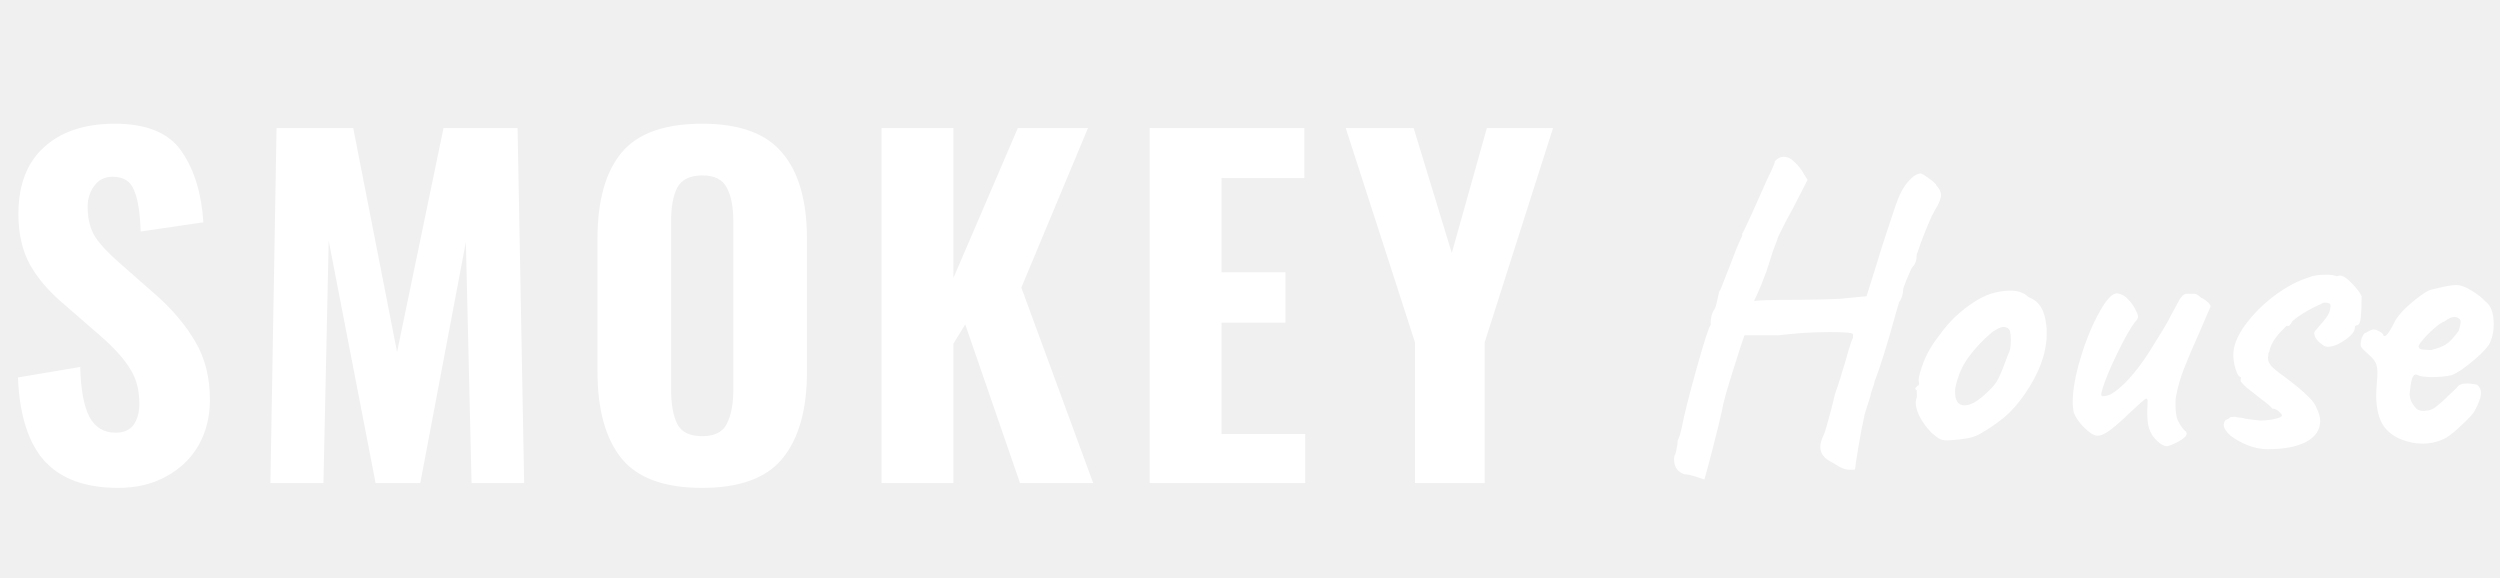
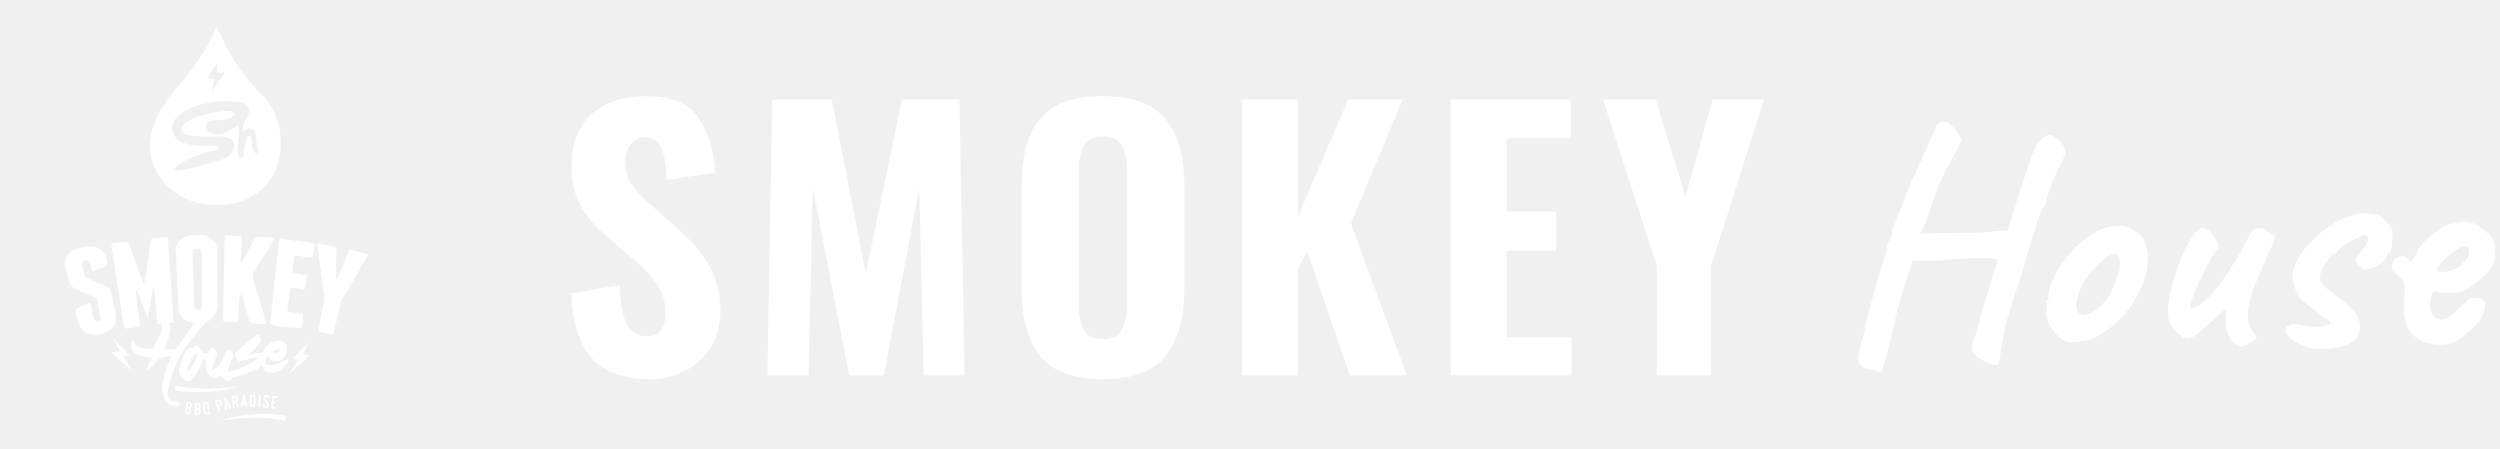
- <svg xmlns="http://www.w3.org/2000/svg" width="251" height="58" viewBox="0 0 251 58" fill="none">
-   <path d="M11.88 48.984C8.595 48.984 6.131 48.089 4.488 46.3C2.845 44.481 1.951 41.68 1.804 37.896L8.052 36.84C8.111 39.099 8.419 40.771 8.976 41.856C9.563 42.912 10.428 43.44 11.572 43.44C12.423 43.44 13.039 43.176 13.42 42.648C13.801 42.091 13.992 41.387 13.992 40.536C13.992 39.128 13.669 37.94 13.024 36.972C12.408 35.975 11.425 34.889 10.076 33.716L6.38 30.504C4.913 29.272 3.784 27.952 2.992 26.544C2.229 25.136 1.848 23.449 1.848 21.484C1.848 18.58 2.699 16.351 4.4 14.796C6.131 13.212 8.507 12.42 11.528 12.42C14.755 12.42 16.999 13.359 18.26 15.236C19.521 17.084 20.24 19.445 20.416 22.32L14.124 23.244C14.065 21.367 13.845 19.988 13.464 19.108C13.112 18.199 12.393 17.744 11.308 17.744C10.516 17.744 9.9 18.052 9.46 18.668C9.02 19.255 8.8 19.959 8.8 20.78C8.8 21.953 9.049 22.951 9.548 23.772C10.076 24.564 10.897 25.444 12.012 26.412L15.62 29.58C17.321 31.076 18.656 32.66 19.624 34.332C20.592 35.975 21.076 37.911 21.076 40.14C21.076 41.841 20.695 43.367 19.932 44.716C19.169 46.036 18.084 47.077 16.676 47.84C15.297 48.603 13.699 48.984 11.88 48.984ZM27.765 12.86H35.465L39.865 35.344L44.529 12.86H51.965L52.625 48.5H47.345L46.773 24.3L42.197 48.5H37.709L33.001 24.168L32.473 48.5H27.149L27.765 12.86ZM70.503 48.984C66.719 48.984 64.02 48.001 62.407 46.036C60.793 44.041 59.987 41.123 59.987 37.28V23.992C59.987 20.149 60.793 17.26 62.407 15.324C64.02 13.388 66.719 12.42 70.503 12.42C74.257 12.42 76.941 13.403 78.555 15.368C80.197 17.304 81.019 20.179 81.019 23.992V37.324C81.019 41.137 80.197 44.041 78.555 46.036C76.941 48.001 74.257 48.984 70.503 48.984ZM70.503 43.792C71.735 43.792 72.556 43.381 72.967 42.56C73.407 41.709 73.627 40.551 73.627 39.084V22.232C73.627 20.765 73.407 19.636 72.967 18.844C72.556 18.023 71.735 17.612 70.503 17.612C69.271 17.612 68.435 18.023 67.995 18.844C67.584 19.636 67.379 20.765 67.379 22.232V39.084C67.379 40.58 67.584 41.739 67.995 42.56C68.405 43.381 69.241 43.792 70.503 43.792ZM88.506 12.86H95.722V27.908L102.19 12.86H109.23L102.542 28.876L109.758 48.5H102.41L96.91 32.572L95.722 34.508V48.5H88.506V12.86ZM115.424 12.86H130.956V17.876H122.64V27.336H129.064V32.396H122.64V43.572H131.044V48.5H115.424V12.86ZM142.064 34.376L135.112 12.86H141.932L145.76 25.4L149.28 12.86H155.924L149.06 34.376V48.5H142.064V34.376Z" fill="white" />
-   <path d="M171.12 48.14C170.96 48.087 170.64 47.98 170.16 47.82C169.68 47.687 169.347 47.62 169.16 47.62C168.84 47.54 168.573 47.367 168.36 47.1C168.173 46.833 168.08 46.527 168.08 46.18C168.08 45.993 168.093 45.847 168.12 45.74C168.2 45.66 168.267 45.447 168.32 45.1C168.4 44.78 168.44 44.487 168.44 44.22C168.52 44.06 168.587 43.9 168.64 43.74C168.693 43.553 168.76 43.3 168.84 42.98C169.053 41.807 169.547 39.833 170.32 37.06C171.093 34.287 171.573 32.807 171.76 32.62V32.18C171.76 32.1 171.787 31.94 171.84 31.7C171.893 31.46 172.013 31.207 172.2 30.94C172.307 30.62 172.387 30.313 172.44 30.02C172.52 29.7 172.573 29.46 172.6 29.3C172.707 29.167 172.88 28.767 173.12 28.1C173.387 27.433 173.56 26.993 173.64 26.78C173.827 26.273 174.053 25.687 174.32 25.02C174.613 24.327 174.813 23.873 174.92 23.66V23.46C174.973 23.407 175.107 23.14 175.32 22.66C175.56 22.153 175.76 21.727 175.92 21.38C176.107 20.953 176.6 19.847 177.4 18.06C177.453 17.953 177.6 17.647 177.84 17.14C178.08 16.633 178.2 16.313 178.2 16.18C178.467 15.887 178.76 15.74 179.08 15.74C179.48 15.74 179.853 15.927 180.2 16.3C180.573 16.647 180.867 17.02 181.08 17.42L181.48 18.06L180 20.94C179.6 21.66 179.24 22.34 178.92 22.98C178.6 23.593 178.44 23.953 178.44 24.06C178.36 24.247 178.213 24.633 178 25.22C177.813 25.807 177.6 26.473 177.36 27.22C176.987 28.233 176.68 28.993 176.44 29.5C176.227 29.927 176.12 30.18 176.12 30.26C176.12 30.153 177.6 30.1 180.56 30.1C181.013 30.1 181.84 30.087 183.04 30.06C184.24 30.033 185 29.993 185.32 29.94L187.4 29.74L188.52 26.18C188.787 25.247 189.373 23.433 190.28 20.74C190.653 19.62 191.08 18.793 191.56 18.26C192.04 17.7 192.467 17.42 192.84 17.42C192.947 17.42 193.213 17.58 193.64 17.9C194.093 18.193 194.36 18.447 194.44 18.66C194.733 18.953 194.88 19.26 194.88 19.58C194.88 19.953 194.667 20.473 194.24 21.14C193.92 21.7 193.467 22.753 192.88 24.3C192.64 25.02 192.493 25.433 192.44 25.54C192.44 26.1 192.307 26.513 192.04 26.78C191.933 26.887 191.747 27.273 191.48 27.94C191.213 28.58 191.08 28.953 191.08 29.06C191.08 29.273 191.04 29.513 190.96 29.78C190.88 30.02 190.787 30.193 190.68 30.3L190.4 31.26C189.467 34.647 188.733 36.993 188.2 38.3C188.2 38.433 188.133 38.673 188 39.02C187.867 39.367 187.8 39.607 187.8 39.74C187.747 39.927 187.627 40.3 187.44 40.86C187.253 41.42 187.16 41.753 187.16 41.86C186.973 42.687 186.787 43.66 186.6 44.78C186.413 45.9 186.293 46.687 186.24 47.14C185.787 47.193 185.413 47.167 185.12 47.06C184.827 46.953 184.547 46.807 184.28 46.62C184.013 46.46 183.827 46.353 183.72 46.3C183.08 45.953 182.76 45.473 182.76 44.86C182.76 44.513 182.88 44.1 183.12 43.62C183.2 43.487 183.453 42.62 183.88 41.02L184.24 39.54C184.453 38.953 184.64 38.393 184.8 37.86C184.96 37.3 185.107 36.82 185.24 36.42C185.667 34.873 185.933 34.047 186.04 33.94V33.54C185.96 33.407 185.173 33.34 183.68 33.34C182.053 33.34 180.36 33.447 178.6 33.66H176.2H175.16C175.027 33.953 174.64 35.127 174 37.18C173.36 39.207 173 40.5 172.92 41.06C172.733 41.94 172.44 43.153 172.04 44.7C171.64 46.273 171.333 47.42 171.12 48.14ZM195.489 44.22C195.169 44.22 194.915 44.167 194.729 44.06C194.542 43.953 194.275 43.753 193.929 43.46C193.395 42.9 192.982 42.327 192.689 41.74C192.395 41.127 192.289 40.593 192.369 40.14C192.449 39.953 192.475 39.767 192.449 39.58C192.449 39.393 192.449 39.273 192.449 39.22C192.342 39.113 192.289 39.047 192.289 39.02C192.289 38.967 192.315 38.927 192.369 38.9C192.422 38.847 192.462 38.793 192.489 38.74C192.649 38.74 192.702 38.593 192.649 38.3C192.595 38.087 192.689 37.62 192.929 36.9C193.169 36.18 193.475 35.513 193.849 34.9C194.142 34.42 194.569 33.82 195.129 33.1C195.715 32.38 196.235 31.833 196.689 31.46C198.022 30.313 199.222 29.62 200.289 29.38C200.822 29.247 201.342 29.18 201.849 29.18C202.622 29.18 203.222 29.393 203.649 29.82C204.235 30.06 204.662 30.407 204.929 30.86C205.195 31.313 205.369 31.913 205.449 32.66C205.475 32.82 205.489 33.087 205.489 33.46C205.489 35.433 204.742 37.487 203.249 39.62C202.635 40.5 202.022 41.207 201.409 41.74C200.795 42.273 200.049 42.807 199.169 43.34C198.689 43.66 198.182 43.873 197.649 43.98C197.115 44.087 196.395 44.167 195.489 44.22ZM199.569 39.34C200.075 38.887 200.435 38.433 200.649 37.98C200.889 37.5 201.222 36.673 201.649 35.5C201.809 35.26 201.889 34.78 201.889 34.06C201.889 33.42 201.795 33.06 201.609 32.98C201.475 32.873 201.315 32.82 201.129 32.82C200.889 32.82 200.502 33.007 199.969 33.38C199.035 34.18 198.249 35.02 197.609 35.9C196.995 36.753 196.569 37.74 196.329 38.86C196.302 38.967 196.289 39.127 196.289 39.34C196.289 40.247 196.609 40.7 197.249 40.7C197.862 40.7 198.635 40.247 199.569 39.34ZM217.781 44.74C217.594 44.847 217.341 44.807 217.021 44.62C216.728 44.433 216.434 44.153 216.141 43.78C215.928 43.433 215.781 43.1 215.701 42.78C215.621 42.433 215.581 41.94 215.581 41.3L215.621 40.38C215.621 40.14 215.581 40.02 215.501 40.02C215.421 40.02 215.234 40.153 214.941 40.42C214.674 40.66 214.328 40.98 213.901 41.38C213.101 42.153 212.421 42.753 211.861 43.18C211.328 43.58 210.888 43.767 210.541 43.74C210.248 43.74 209.834 43.487 209.301 42.98C208.768 42.447 208.408 41.94 208.221 41.46C208.141 41.14 208.101 40.78 208.101 40.38C208.101 39.153 208.368 37.66 208.901 35.9C209.434 34.14 210.061 32.62 210.781 31.34C211.501 30.033 212.101 29.407 212.581 29.46C213.008 29.513 213.381 29.727 213.701 30.1C214.048 30.447 214.328 30.873 214.541 31.38C214.621 31.54 214.661 31.673 214.661 31.78C214.661 31.967 214.554 32.153 214.341 32.34C213.941 32.873 213.434 33.753 212.821 34.98C212.208 36.18 211.714 37.287 211.341 38.3C210.968 39.287 210.874 39.78 211.061 39.78C211.434 39.78 211.768 39.687 212.061 39.5C212.381 39.313 212.794 38.98 213.301 38.5C214.261 37.54 215.194 36.313 216.101 34.82C217.221 33.033 217.834 31.993 217.941 31.7L218.381 30.9C218.648 30.367 218.848 30.02 218.981 29.86C219.114 29.673 219.274 29.553 219.461 29.5H220.381C220.541 29.527 220.728 29.647 220.941 29.86C221.181 29.967 221.408 30.113 221.621 30.3C221.834 30.487 221.941 30.647 221.941 30.78L221.301 32.26L220.941 33.1C220.221 34.7 219.674 35.98 219.301 36.94C218.928 37.873 218.648 38.847 218.461 39.86C218.434 39.993 218.421 40.22 218.421 40.54C218.421 41.34 218.501 41.9 218.661 42.22C218.901 42.7 219.141 43.047 219.381 43.26C219.594 43.42 219.594 43.62 219.381 43.86C219.168 44.073 218.861 44.273 218.461 44.46C218.088 44.647 217.861 44.74 217.781 44.74ZM227.666 45.1C227.026 45.1 226.359 44.967 225.666 44.7C224.999 44.433 224.426 44.113 223.946 43.74C223.492 43.34 223.266 42.98 223.266 42.66C223.266 42.34 223.412 42.14 223.706 42.06L223.906 41.9C223.959 41.873 224.066 41.86 224.226 41.86C224.332 41.833 224.466 41.847 224.626 41.9C224.786 41.927 224.919 41.94 225.026 41.94C225.212 41.993 225.492 42.047 225.866 42.1L226.906 42.22C227.439 42.22 227.932 42.167 228.386 42.06C228.866 41.953 229.106 41.833 229.106 41.7C229.106 41.62 228.999 41.487 228.786 41.3C228.572 41.113 228.346 41.02 228.106 41.02C228.106 40.913 227.692 40.553 226.866 39.94C226.412 39.593 225.972 39.247 225.546 38.9C225.146 38.553 224.946 38.3 224.946 38.14L224.986 38.06V37.86C224.799 37.86 224.626 37.607 224.466 37.1C224.306 36.593 224.226 36.1 224.226 35.62C224.226 34.713 224.626 33.713 225.426 32.62C226.226 31.527 227.212 30.54 228.386 29.66C229.586 28.78 230.719 28.18 231.786 27.86C232.186 27.673 232.772 27.58 233.546 27.58C234.052 27.58 234.399 27.633 234.586 27.74L234.906 27.66C235.226 27.66 235.639 27.927 236.146 28.46C236.652 28.993 236.972 29.42 237.106 29.74C237.106 30.62 237.079 31.327 237.026 31.86C236.972 32.393 236.839 32.66 236.626 32.66C236.599 32.66 236.559 32.673 236.506 32.7C236.452 32.727 236.426 32.793 236.426 32.9C236.426 33.273 236.092 33.687 235.426 34.14C234.786 34.593 234.199 34.82 233.666 34.82L233.506 34.78C233.346 34.753 233.106 34.593 232.786 34.3C232.492 34.007 232.346 33.713 232.346 33.42C232.346 33.34 232.506 33.127 232.826 32.78C233.146 32.433 233.412 32.1 233.626 31.78C233.866 31.433 233.986 31.073 233.986 30.7C233.986 30.567 233.932 30.487 233.826 30.46C233.746 30.407 233.572 30.38 233.306 30.38C231.839 31.047 230.786 31.673 230.146 32.26C230.066 32.42 229.986 32.54 229.906 32.62C229.852 32.7 229.772 32.74 229.666 32.74C229.666 32.713 229.652 32.7 229.626 32.7C229.572 32.7 229.399 32.86 229.106 33.18C228.812 33.473 228.532 33.82 228.266 34.22C228.026 34.62 227.879 34.993 227.826 35.34L227.746 35.46V35.66C227.719 35.713 227.706 35.82 227.706 35.98C227.706 36.22 227.812 36.473 228.026 36.74C228.239 36.98 228.666 37.327 229.306 37.78C230.506 38.687 231.319 39.367 231.746 39.82C232.199 40.247 232.479 40.633 232.586 40.98C232.826 41.46 232.946 41.887 232.946 42.26C232.946 43.167 232.466 43.873 231.506 44.38C230.572 44.86 229.292 45.1 227.666 45.1ZM241.13 44.14C240.25 43.793 239.597 43.26 239.17 42.54C238.77 41.793 238.57 40.833 238.57 39.66C238.57 39.393 238.597 38.913 238.65 38.22C238.677 38.007 238.69 37.753 238.69 37.46C238.69 37.007 238.637 36.673 238.53 36.46C238.423 36.22 238.237 35.98 237.97 35.74C237.89 35.66 237.703 35.487 237.41 35.22C237.117 34.953 236.983 34.753 237.01 34.62V34.5C237.01 34.313 237.05 34.113 237.13 33.9C237.237 33.66 237.33 33.513 237.41 33.46C237.49 33.433 237.65 33.353 237.89 33.22C238.13 33.087 238.317 33.047 238.45 33.1C238.557 33.1 238.717 33.167 238.93 33.3C239.17 33.433 239.29 33.553 239.29 33.66C239.45 33.98 239.863 33.46 240.53 32.1C240.903 31.54 241.41 30.993 242.05 30.46C242.69 29.9 243.277 29.473 243.81 29.18C243.997 29.1 244.41 28.993 245.05 28.86C245.717 28.7 246.237 28.62 246.61 28.62C247.037 28.62 247.53 28.793 248.09 29.14C248.677 29.487 249.157 29.86 249.53 30.26C250.09 30.66 250.37 31.42 250.37 32.54C250.37 33.207 250.263 33.78 250.05 34.26C249.943 34.66 249.41 35.273 248.45 36.1C247.517 36.9 246.757 37.42 246.17 37.66C245.583 37.793 244.93 37.86 244.21 37.86C243.49 37.86 242.997 37.793 242.73 37.66C242.543 37.553 242.383 37.607 242.25 37.82C242.143 38.007 242.05 38.447 241.97 39.14L241.93 39.54C241.93 39.833 241.997 40.113 242.13 40.38C242.317 40.7 242.49 40.927 242.65 41.06C242.81 41.193 243.05 41.26 243.37 41.26L243.73 41.22C244.023 41.193 244.33 41.047 244.65 40.78C244.997 40.513 245.397 40.153 245.85 39.7C246.33 39.247 246.61 38.98 246.69 38.9C246.823 38.633 247.183 38.5 247.77 38.5C248.01 38.5 248.317 38.54 248.69 38.62C248.957 38.833 249.09 39.1 249.09 39.42C249.09 39.873 248.877 40.487 248.45 41.26C248.317 41.527 247.903 41.98 247.21 42.62C246.543 43.26 246.01 43.7 245.61 43.94C244.89 44.34 244.09 44.54 243.21 44.54C242.543 44.54 241.85 44.407 241.13 44.14ZM244.09 35.14C244.73 34.98 245.223 34.793 245.57 34.58C245.943 34.34 246.37 33.887 246.85 33.22C247.063 32.58 247.103 32.193 246.97 32.06C246.81 31.9 246.623 31.82 246.41 31.82C246.143 31.82 245.823 31.967 245.45 32.26C245.183 32.34 244.81 32.593 244.33 33.02C243.877 33.42 243.49 33.82 243.17 34.22C242.85 34.593 242.757 34.82 242.89 34.9C242.837 34.98 242.97 35.047 243.29 35.1C243.61 35.127 243.877 35.14 244.09 35.14Z" fill="white" />
+ <svg xmlns="http://www.w3.org/2000/svg" width="323" height="58" viewBox="0 0 323 58" fill="none">
+   <path d="M27.957 3.463C27.957 3.463 28.411 4.435 29.707 6.898C31.003 9.361 33.013 11.241 34.568 13.12C36.124 15 37.42 19.667 34.763 23.426C32.105 27.185 25.04 27.768 21.346 23.75C17.651 19.731 19.635 14.909 23.031 11.111C26.79 6.898 27.957 3.463 27.957 3.463ZM27.218 15.622C27.218 15.622 26.492 15.791 26.622 16.465C26.752 17.139 27.27 17.385 28.242 17.346C29.214 17.307 30.588 16.27 30.705 16.192C30.822 16.115 30.913 17.204 30.835 17.813C30.757 18.422 30.627 19.796 30.796 20.12C30.964 20.444 31.327 20.522 31.431 20.198C31.535 19.874 31.664 17.748 32.027 17.593C32.39 17.437 32.559 17.774 32.533 18.305C32.507 18.837 32.74 19.68 33.051 19.796C33.363 19.913 33.376 19.433 33.311 19.2C33.246 18.967 33.077 18.37 33.077 17.904C33.077 17.437 32.935 16.698 32.39 16.607C31.846 16.517 31.431 17.074 31.431 17.074C31.431 17.074 31.288 16.296 31.535 15.842C31.781 15.389 32.196 15 32.183 14.17C32.183 14.17 32.144 13.38 31.081 13.198C30.018 13.017 27.516 12.9 25.079 13.781C22.642 14.663 22.15 15.92 22.292 16.763C22.435 17.605 22.798 18.331 24.548 18.681C26.298 19.031 27.892 18.642 28.255 18.992C28.618 19.343 28.113 19.381 27.14 19.589C26.168 19.796 23.005 20.885 22.538 21.78C22.072 22.674 27.088 21.028 27.594 20.924C28.1 20.82 29.383 20.548 29.863 19.874C30.342 19.2 30.355 18.28 29.733 17.93C29.111 17.58 28.242 17.567 27.646 17.618C27.05 17.67 25.04 17.67 24.263 17.437C23.485 17.204 23.213 16.944 23.537 16.335C23.861 15.726 25.494 14.961 27.088 14.65C28.683 14.339 29.863 14.183 30.252 14.533C30.64 14.883 29.759 15.415 28.618 15.492C27.477 15.57 27.218 15.622 27.218 15.622ZM27.374 11.837L29.072 9.335L27.983 9.4L28.125 8.065L26.752 10.113L27.724 10.165L27.374 11.837ZM28.424 54.317C28.424 54.317 33.337 52.852 36.992 53.746L36.824 54.433C36.837 54.42 34.827 53.5 28.424 54.317ZM9.913 39.902L11.39 39.176C11.39 39.176 11.637 39.046 11.701 39.254C11.766 39.461 12.077 41.263 12.22 41.392C12.363 41.522 12.985 41.535 12.998 41.081C12.998 41.081 12.57 38.813 12.505 38.631C12.44 38.45 10.172 37.542 9.64 37.27C9.109 36.998 9.005 36.557 8.888 36.168C8.772 35.78 8.487 34.496 8.487 34.496C8.487 34.496 8.046 33.057 9.537 32.306C9.537 32.306 10.639 31.813 11.585 31.813C11.585 31.813 13.698 31.644 13.853 34.017C13.853 34.017 13.814 34.263 13.542 34.406C13.27 34.548 12.116 35.041 12.013 35.054C11.909 35.067 11.831 34.976 11.831 34.872C11.831 34.768 11.65 33.757 11.3 33.641C10.95 33.524 10.613 33.77 10.613 34.224C10.613 34.678 10.911 35.52 11.014 35.754C11.118 35.987 13.853 36.894 14.164 37.309C14.476 37.724 15.085 40.926 14.942 41.496C14.8 42.067 14.45 42.767 13.348 43.091C12.246 43.415 10.95 43.22 10.509 42.533C10.068 41.846 9.848 40.576 9.796 40.291C9.744 39.954 9.913 39.902 9.913 39.902ZM29.033 30.633C29.033 30.633 29.072 30.4 29.201 30.4C29.331 30.4 30.705 30.504 31.016 30.53C31.327 30.555 31.263 30.776 31.263 30.776L31.081 33.874H31.263C31.263 33.874 32.481 31.683 32.688 31.165C32.896 30.646 33.142 30.607 33.142 30.607C33.142 30.607 34.996 30.659 35.216 30.724C35.437 30.789 35.32 31.087 35.32 31.087L32.675 35.365V35.948C32.675 35.948 34.335 41.406 34.361 41.665C34.387 41.924 34.127 41.859 34.127 41.859L32.663 41.781C32.157 41.678 32.17 41.328 32.17 41.328L31.25 38.009C31.25 38.009 30.977 38.242 30.925 38.437C30.874 38.631 30.796 40.978 30.783 41.302C30.77 41.626 30.55 41.613 30.55 41.613C30.55 41.613 29.759 41.6 29.189 41.561C28.618 41.522 28.813 41.289 28.813 41.289L29.033 30.633ZM35.463 36.557C35.463 36.557 35.994 31.683 36.02 31.256C36.046 30.828 36.202 30.867 36.202 30.867C36.202 30.867 40.142 31.333 40.389 31.398C40.635 31.463 40.635 31.722 40.635 31.722C40.635 31.722 40.466 32.876 40.401 33.096C40.337 33.317 40.026 33.291 40.026 33.291C40.026 33.291 38.755 33.109 38.392 33.031C38.029 32.954 38.029 33.096 38.029 33.096L37.796 35.054C37.796 35.054 37.744 35.222 37.861 35.235C37.977 35.248 39.261 35.546 39.481 35.546C39.702 35.546 39.65 35.728 39.65 35.728C39.65 35.728 39.533 36.933 39.468 37.167C39.403 37.4 39.209 37.374 39.209 37.374C39.209 37.374 37.848 37.193 37.679 37.167C37.511 37.141 37.472 37.27 37.472 37.27C37.472 37.27 37.135 39.928 37.135 40.122C37.135 40.317 37.316 40.317 37.316 40.317C37.316 40.317 38.742 40.524 38.975 40.55C39.209 40.576 39.209 40.861 39.209 40.861C39.209 40.861 39.066 41.846 38.975 42.17C38.885 42.494 38.677 42.404 38.677 42.404C38.677 42.404 35.514 42.131 35.177 42.002C34.84 41.872 34.931 41.678 34.931 41.678L35.463 36.557ZM40.985 31.644C40.985 31.644 41.05 31.463 41.114 31.463C41.179 31.463 42.839 31.8 43.137 31.865C43.435 31.93 43.461 32.137 43.461 32.137L43.396 35.961L43.577 36.013C43.577 36.013 44.952 32.759 45.016 32.513C45.081 32.267 45.288 32.267 45.288 32.267C45.288 32.267 47.285 32.72 47.427 32.824C47.57 32.928 47.479 33.07 47.479 33.07L44.096 38.839L43.15 42.909C43.046 43.337 42.761 43.207 42.761 43.207C42.761 43.207 41.801 42.974 41.425 42.896C41.05 42.819 41.153 42.624 41.153 42.624L41.788 39.331L41.892 38.372L40.985 31.644ZM35.268 45.346C35.268 45.346 35.151 45.528 35.333 45.618C35.514 45.709 36.02 45.463 36.098 45.385C36.175 45.307 36.111 45.152 35.981 45.113C35.852 45.074 35.268 45.346 35.268 45.346ZM24.677 46.487C24.535 46.733 24.042 47.887 24.185 48.004C24.327 48.12 24.833 47.278 25.118 46.824C25.403 46.37 25.507 45.735 25.416 45.618C25.326 45.502 24.82 46.228 24.677 46.487ZM24.976 44.996C24.976 44.996 25.144 44.594 25.416 44.62C25.689 44.646 26.064 45.411 26.181 45.502C26.298 45.593 26.648 45.735 26.803 45.618C26.959 45.502 27.192 44.841 27.374 44.867C27.555 44.892 28.035 45.372 28.009 45.709C27.983 46.046 27.425 47.472 27.425 47.654C27.425 47.835 27.477 47.861 27.944 47.524C28.411 47.187 28.89 46.28 28.981 45.904C29.072 45.528 29.318 45.087 29.422 45.087C29.526 45.087 29.979 45.385 30.07 45.593C30.161 45.8 30.187 46.033 29.901 46.604C29.616 47.174 29.383 48.069 29.513 48.042C29.642 48.017 30.2 47.913 31.276 47.485C32.352 47.057 33.414 46.267 33.233 46.189C33.051 46.111 31.159 46.656 30.951 46.681C30.744 46.707 30.238 45.839 30.368 45.657C30.498 45.476 33.038 43.22 33.233 43.22C33.427 43.22 33.725 43.609 33.7 43.972C33.674 44.335 32.416 45.541 32.325 45.631C32.235 45.722 32.209 45.891 32.559 45.774C32.909 45.657 33.933 45.567 33.933 45.567C33.933 45.567 34.257 44.465 35.398 44.128C36.538 43.791 37.07 44.296 37.07 45.074C37.07 45.852 36.564 46.694 35.722 46.694C34.879 46.694 34.646 45.943 34.646 45.943C34.646 45.943 34.413 46.254 34.335 46.539C34.257 46.824 34.14 47.135 34.866 47.161C35.592 47.187 36.461 46.72 36.668 46.63C36.876 46.539 37.368 46.306 37.225 46.707C37.083 47.109 36.085 48.172 35.074 48.172C34.063 48.172 33.92 47.213 33.92 47.213C32.222 48.457 30.018 48.755 30.018 48.755C30.018 48.755 29.85 49.196 29.461 49.248C29.072 49.3 28.54 48.496 28.54 48.496C28.54 48.496 28.087 48.833 27.879 48.872C27.672 48.911 27.037 48.6 26.777 48.107C26.518 47.615 26.609 46.642 26.609 46.642C26.609 46.642 26.492 46.409 26.375 46.409C26.259 46.409 26.207 46.513 26.103 46.811C26 47.109 25.014 49.261 24.314 49.261C23.614 49.261 23.096 48.315 23.096 47.861C23.096 47.407 23.951 45.255 24.314 45.022C24.677 44.789 24.976 44.996 24.976 44.996ZM24.885 32.733L25.118 39.409C25.118 39.746 25.222 40.005 25.546 40.005L25.598 39.992C25.935 39.992 26.09 39.733 26.09 39.396V32.72C26.09 32.383 25.818 32.124 25.494 32.124C25.144 32.124 24.885 32.396 24.885 32.733ZM22.707 32.306C22.707 31.217 23.666 30.543 24.535 30.413L25.961 30.335C27.05 30.335 28.1 31.32 28.1 32.409V39.5C28.1 40.433 27.477 41.341 26.609 41.6C25.844 42.481 24.12 44.504 23.277 46.007C22.487 47.433 21.774 49.507 21.683 50.596C21.592 51.685 22.137 51.867 22.694 51.867C23.252 51.867 23.252 52.269 23.252 52.269C22.331 52.904 21.164 52.126 20.97 50.519C20.776 48.911 22.214 45.981 22.214 45.981C21.709 46.215 20.879 46.033 20.464 46.422C20.05 46.811 19.155 48.03 19.038 47.667C18.922 47.304 19.661 46.254 19.661 46.254C16.122 46.059 17.016 43.933 17.016 43.933C17.016 43.933 17.12 43.868 17.263 44.05C17.34 44.141 17.276 44.62 17.963 44.88C18.65 45.139 19.661 45.113 19.764 45.048C19.868 44.983 20.931 42.857 20.944 42.326C20.944 42.209 20.931 42.067 20.918 41.924C20.853 41.924 20.788 41.924 20.737 41.924C20.244 41.911 20.296 41.626 20.296 41.626L19.894 37.141L19.752 37.193L19.181 40.9L19.038 40.939L17.69 37.465L17.509 37.504C17.509 37.504 17.963 41.406 18.066 41.768C18.17 42.131 17.937 42.196 17.937 42.196L16.316 42.456C15.992 42.404 16.005 42.248 16.005 42.248C16.005 42.248 14.476 32.098 14.398 31.8C14.32 31.502 14.592 31.424 14.592 31.424L16.29 31.204C16.602 31.204 16.679 31.58 16.679 31.58L18.507 36.57H18.675C18.675 36.57 19.375 32.124 19.44 31.398C19.505 30.672 19.713 30.776 19.713 30.776C19.713 30.776 21.177 30.633 21.437 30.659C21.696 30.685 21.696 30.905 21.696 30.905L22.409 41.392C22.409 41.392 22.448 41.665 22.266 41.717C22.201 41.73 22.02 41.768 21.8 41.807C21.955 42.054 22.046 42.326 22.007 42.624C21.864 43.661 21.242 45.139 21.242 45.139L22.733 45.126L25.131 41.678H25.027C23.939 41.678 23.044 40.796 23.044 39.694L22.707 32.306ZM22.642 49.818C22.642 49.818 24.146 50.142 26.155 50.207C28.164 50.272 30.951 49.896 30.951 49.896C26.985 51.167 22.603 50.467 22.603 50.467L22.642 49.818ZM37.394 48.302L38.496 46.513L37.809 46.331L39.87 44.218L39.157 45.748L40 45.943L37.394 48.302ZM15.94 46.059L17.159 47.978L14.385 45.541L15.461 45.359L14.605 43.739L16.718 45.891L15.94 46.059ZM25.689 53.176C25.689 52.943 25.533 52.917 25.533 52.917H25.364V53.435H25.559C25.546 53.422 25.689 53.396 25.689 53.176ZM25.675 52.502C25.675 52.294 25.52 52.269 25.52 52.269H25.364V52.696H25.546C25.533 52.709 25.675 52.696 25.675 52.502ZM25.144 52.087H25.637C25.909 52.087 25.909 52.32 25.909 52.32V52.605C25.909 52.774 25.753 52.8 25.753 52.8V52.852C25.896 52.878 25.896 53.046 25.896 53.046V53.357C25.896 53.604 25.65 53.63 25.65 53.63H25.157V52.087H25.144ZM24.483 53.072C24.522 52.852 24.366 52.787 24.366 52.787L24.198 52.761L24.12 53.267L24.302 53.292C24.302 53.306 24.444 53.292 24.483 53.072ZM24.574 52.411C24.6 52.204 24.457 52.165 24.457 52.165L24.302 52.139L24.237 52.567L24.418 52.593C24.405 52.593 24.535 52.593 24.574 52.411ZM24.107 51.906L24.6 51.983C24.859 52.022 24.82 52.255 24.82 52.255L24.781 52.541C24.755 52.696 24.6 52.709 24.6 52.709L24.587 52.761C24.729 52.813 24.69 52.968 24.69 52.968L24.639 53.267C24.6 53.513 24.353 53.487 24.353 53.487L23.861 53.409L24.107 51.906ZM26.453 52.346L26.518 53.189C26.518 53.28 26.596 53.344 26.687 53.331C26.777 53.331 26.842 53.254 26.842 53.163L26.777 52.32C26.777 52.23 26.7 52.165 26.609 52.178C26.505 52.178 26.44 52.255 26.453 52.346ZM26.233 52.307C26.22 52.126 26.35 51.97 26.531 51.957H26.622C26.803 51.944 26.959 52.074 26.972 52.255L27.037 53.189C27.037 53.254 27.024 53.306 27.011 53.357H27.192V53.539H26.713H26.661C26.635 53.539 26.609 53.539 26.583 53.539C26.44 53.513 26.324 53.396 26.311 53.241L26.233 52.307ZM28.087 51.867L28.203 52.359C28.203 52.359 28.476 52.346 28.398 52.061C28.32 51.737 28.087 51.867 28.087 51.867ZM27.776 51.724L28.216 51.607C28.216 51.607 28.488 51.556 28.605 51.918C28.735 52.32 28.514 52.463 28.514 52.463L28.281 52.528L28.424 53.163L28.19 53.228L27.776 51.724ZM29.266 52.346L29.461 52.307L29.201 51.711L29.266 52.346ZM29.072 52.956L28.968 51.387L29.201 51.335L29.901 52.735L29.668 52.8L29.526 52.502L29.305 52.567L29.331 52.891L29.072 52.956ZM31.444 52.009L31.639 52.022L31.522 51.387L31.444 52.009ZM31.12 52.567L31.366 51.011H31.6L31.976 52.541L31.729 52.554L31.664 52.23L31.431 52.242L31.379 52.567H31.12ZM30.252 51.335L30.277 51.841C30.277 51.841 30.537 51.88 30.524 51.581C30.511 51.244 30.252 51.335 30.252 51.335ZM29.979 51.141L30.433 51.115C30.433 51.115 30.718 51.115 30.757 51.491C30.783 51.75 30.705 51.892 30.64 51.957L30.939 52.605L30.679 52.631L30.42 52.035L30.316 52.048L30.329 52.709L30.096 52.722L29.979 51.141ZM32.727 51.206H32.546V52.333H32.714C32.714 52.333 32.818 52.307 32.818 52.191V51.374C32.818 51.374 32.818 51.231 32.727 51.206ZM33 51.231V52.255C33 52.502 32.766 52.554 32.766 52.554H32.287V50.998H32.792C32.792 50.985 32.961 51.011 33 51.231ZM33.479 50.959L33.7 50.972L33.609 52.605L33.401 52.593L33.479 50.959ZM33.985 52.204H34.179V52.346C34.179 52.346 34.192 52.463 34.322 52.463C34.452 52.463 34.49 52.372 34.49 52.372V52.204C34.49 52.204 34.464 52.139 34.387 52.061C34.309 51.983 34.075 51.672 34.05 51.556C34.024 51.426 34.063 51.141 34.27 51.05C34.27 51.05 34.438 50.985 34.607 51.063C34.607 51.063 34.84 51.128 34.763 51.556L34.568 51.542C34.568 51.542 34.594 51.322 34.516 51.27C34.438 51.231 34.309 51.27 34.309 51.439C34.309 51.607 34.659 52.022 34.698 52.113C34.737 52.204 34.801 52.515 34.555 52.657C34.555 52.657 34.205 52.839 33.998 52.489L33.985 52.204ZM35.696 52.618L35.67 52.839L35.113 52.774L35.035 52.761L35.203 51.141L35.424 51.167L35.839 51.206L35.813 51.426L35.398 51.387L35.346 51.854L35.631 51.88L35.605 52.1L35.32 52.074L35.268 52.58L35.696 52.618Z" fill="white" />
+   <path d="M83.88 48.984C80.595 48.984 78.131 48.089 76.488 46.3C74.845 44.481 73.951 41.68 73.804 37.896L80.052 36.84C80.111 39.099 80.419 40.771 80.976 41.856C81.563 42.912 82.428 43.44 83.572 43.44C84.423 43.44 85.039 43.176 85.42 42.648C85.801 42.091 85.992 41.387 85.992 40.536C85.992 39.128 85.669 37.94 85.024 36.972C84.408 35.975 83.425 34.889 82.076 33.716L78.38 30.504C76.913 29.272 75.784 27.952 74.992 26.544C74.229 25.136 73.848 23.449 73.848 21.484C73.848 18.58 74.699 16.351 76.4 14.796C78.131 13.212 80.507 12.42 83.528 12.42C86.755 12.42 88.999 13.359 90.26 15.236C91.521 17.084 92.24 19.445 92.416 22.32L86.124 23.244C86.065 21.367 85.845 19.988 85.464 19.108C85.112 18.199 84.393 17.744 83.308 17.744C82.516 17.744 81.9 18.052 81.46 18.668C81.02 19.255 80.8 19.959 80.8 20.78C80.8 21.953 81.049 22.951 81.548 23.772C82.076 24.564 82.897 25.444 84.012 26.412L87.62 29.58C89.321 31.076 90.656 32.66 91.624 34.332C92.592 35.975 93.076 37.911 93.076 40.14C93.076 41.841 92.695 43.367 91.932 44.716C91.169 46.036 90.084 47.077 88.676 47.84C87.297 48.603 85.699 48.984 83.88 48.984ZM99.765 12.86H107.465L111.865 35.344L116.529 12.86H123.965L124.625 48.5H119.345L118.773 24.3L114.197 48.5H109.709L105.001 24.168L104.473 48.5H99.149L99.765 12.86ZM142.503 48.984C138.719 48.984 136.02 48.001 134.407 46.036C132.793 44.041 131.987 41.123 131.987 37.28V23.992C131.987 20.149 132.793 17.26 134.407 15.324C136.02 13.388 138.719 12.42 142.503 12.42C146.257 12.42 148.941 13.403 150.555 15.368C152.197 17.304 153.019 20.179 153.019 23.992V37.324C153.019 41.137 152.197 44.041 150.555 46.036C148.941 48.001 146.257 48.984 142.503 48.984ZM142.503 43.792C143.735 43.792 144.556 43.381 144.967 42.56C145.407 41.709 145.627 40.551 145.627 39.084V22.232C145.627 20.765 145.407 19.636 144.967 18.844C144.556 18.023 143.735 17.612 142.503 17.612C141.271 17.612 140.435 18.023 139.995 18.844C139.584 19.636 139.379 20.765 139.379 22.232V39.084C139.379 40.58 139.584 41.739 139.995 42.56C140.405 43.381 141.241 43.792 142.503 43.792ZM160.506 12.86H167.722V27.908L174.19 12.86H181.23L174.542 28.876L181.758 48.5H174.41L168.91 32.572L167.722 34.508V48.5H160.506V12.86ZM187.424 12.86H202.956V17.876H194.64V27.336H201.064V32.396H194.64V43.572H203.044V48.5H187.424V12.86ZM214.064 34.376L207.112 12.86H213.932L217.76 25.4L221.28 12.86H227.924L221.06 34.376V48.5H214.064V34.376Z" fill="white" />
+   <path d="M243.12 48.14C242.96 48.087 242.64 47.98 242.16 47.82C241.68 47.687 241.347 47.62 241.16 47.62C240.84 47.54 240.573 47.367 240.36 47.1C240.173 46.833 240.08 46.527 240.08 46.18C240.08 45.993 240.093 45.847 240.12 45.74C240.2 45.66 240.267 45.447 240.32 45.1C240.4 44.78 240.44 44.487 240.44 44.22C240.52 44.06 240.587 43.9 240.64 43.74C240.693 43.553 240.76 43.3 240.84 42.98C241.053 41.807 241.547 39.833 242.32 37.06C243.093 34.287 243.573 32.807 243.76 32.62V32.18C243.76 32.1 243.787 31.94 243.84 31.7C243.893 31.46 244.013 31.207 244.2 30.94C244.307 30.62 244.387 30.313 244.44 30.02C244.52 29.7 244.573 29.46 244.6 29.3C244.707 29.167 244.88 28.767 245.12 28.1C245.387 27.433 245.56 26.993 245.64 26.78C245.827 26.273 246.053 25.687 246.32 25.02C246.613 24.327 246.813 23.873 246.92 23.66V23.46C246.973 23.407 247.107 23.14 247.32 22.66C247.56 22.153 247.76 21.727 247.92 21.38C248.107 20.953 248.6 19.847 249.4 18.06C249.453 17.953 249.6 17.647 249.84 17.14C250.08 16.633 250.2 16.313 250.2 16.18C250.467 15.887 250.76 15.74 251.08 15.74C251.48 15.74 251.853 15.927 252.2 16.3C252.573 16.647 252.867 17.02 253.08 17.42L253.48 18.06L252 20.94C251.6 21.66 251.24 22.34 250.92 22.98C250.6 23.593 250.44 23.953 250.44 24.06C250.36 24.247 250.213 24.633 250 25.22C249.813 25.807 249.6 26.473 249.36 27.22C248.987 28.233 248.68 28.993 248.44 29.5C248.227 29.927 248.12 30.18 248.12 30.26C248.12 30.153 249.6 30.1 252.56 30.1C253.013 30.1 253.84 30.087 255.04 30.06C256.24 30.033 257 29.993 257.32 29.94L259.4 29.74L260.52 26.18C260.787 25.247 261.373 23.433 262.28 20.74C262.653 19.62 263.08 18.793 263.56 18.26C264.04 17.7 264.467 17.42 264.84 17.42C264.947 17.42 265.213 17.58 265.64 17.9C266.093 18.193 266.36 18.447 266.44 18.66C266.733 18.953 266.88 19.26 266.88 19.58C266.88 19.953 266.667 20.473 266.24 21.14C265.92 21.7 265.467 22.753 264.88 24.3C264.64 25.02 264.493 25.433 264.44 25.54C264.44 26.1 264.307 26.513 264.04 26.78C263.933 26.887 263.747 27.273 263.48 27.94C263.213 28.58 263.08 28.953 263.08 29.06C263.08 29.273 263.04 29.513 262.96 29.78C262.88 30.02 262.787 30.193 262.68 30.3L262.4 31.26C261.467 34.647 260.733 36.993 260.2 38.3C260.2 38.433 260.133 38.673 260 39.02C259.867 39.367 259.8 39.607 259.8 39.74C259.747 39.927 259.627 40.3 259.44 40.86C259.253 41.42 259.16 41.753 259.16 41.86C258.973 42.687 258.787 43.66 258.6 44.78C258.413 45.9 258.293 46.687 258.24 47.14C257.787 47.193 257.413 47.167 257.12 47.06C256.827 46.953 256.547 46.807 256.28 46.62C256.013 46.46 255.827 46.353 255.72 46.3C255.08 45.953 254.76 45.473 254.76 44.86C254.76 44.513 254.88 44.1 255.12 43.62C255.2 43.487 255.453 42.62 255.88 41.02L256.24 39.54C256.453 38.953 256.64 38.393 256.8 37.86C256.96 37.3 257.107 36.82 257.24 36.42C257.667 34.873 257.933 34.047 258.04 33.94V33.54C257.96 33.407 257.173 33.34 255.68 33.34C254.053 33.34 252.36 33.447 250.6 33.66H248.2H247.16C247.027 33.953 246.64 35.127 246 37.18C245.36 39.207 245 40.5 244.92 41.06C244.733 41.94 244.44 43.153 244.04 44.7C243.64 46.273 243.333 47.42 243.12 48.14ZM267.489 44.22C267.169 44.22 266.915 44.167 266.729 44.06C266.542 43.953 266.275 43.753 265.929 43.46C265.395 42.9 264.982 42.327 264.689 41.74C264.395 41.127 264.289 40.593 264.369 40.14C264.449 39.953 264.475 39.767 264.449 39.58C264.449 39.393 264.449 39.273 264.449 39.22C264.342 39.113 264.289 39.047 264.289 39.02C264.289 38.967 264.315 38.927 264.369 38.9C264.422 38.847 264.462 38.793 264.489 38.74C264.649 38.74 264.702 38.593 264.649 38.3C264.595 38.087 264.689 37.62 264.929 36.9C265.169 36.18 265.475 35.513 265.849 34.9C266.142 34.42 266.569 33.82 267.129 33.1C267.715 32.38 268.235 31.833 268.689 31.46C270.022 30.313 271.222 29.62 272.289 29.38C272.822 29.247 273.342 29.18 273.849 29.18C274.622 29.18 275.222 29.393 275.649 29.82C276.235 30.06 276.662 30.407 276.929 30.86C277.195 31.313 277.369 31.913 277.449 32.66C277.475 32.82 277.489 33.087 277.489 33.46C277.489 35.433 276.742 37.487 275.249 39.62C274.635 40.5 274.022 41.207 273.409 41.74C272.795 42.273 272.049 42.807 271.169 43.34C270.689 43.66 270.182 43.873 269.649 43.98C269.115 44.087 268.395 44.167 267.489 44.22ZM271.569 39.34C272.075 38.887 272.435 38.433 272.649 37.98C272.889 37.5 273.222 36.673 273.649 35.5C273.809 35.26 273.889 34.78 273.889 34.06C273.889 33.42 273.795 33.06 273.609 32.98C273.475 32.873 273.315 32.82 273.129 32.82C272.889 32.82 272.502 33.007 271.969 33.38C271.035 34.18 270.249 35.02 269.609 35.9C268.995 36.753 268.569 37.74 268.329 38.86C268.302 38.967 268.289 39.127 268.289 39.34C268.289 40.247 268.609 40.7 269.249 40.7C269.862 40.7 270.635 40.247 271.569 39.34ZM289.781 44.74C289.594 44.847 289.341 44.807 289.021 44.62C288.728 44.433 288.434 44.153 288.141 43.78C287.928 43.433 287.781 43.1 287.701 42.78C287.621 42.433 287.581 41.94 287.581 41.3L287.621 40.38C287.621 40.14 287.581 40.02 287.501 40.02C287.421 40.02 287.234 40.153 286.941 40.42C286.674 40.66 286.328 40.98 285.901 41.38C285.101 42.153 284.421 42.753 283.861 43.18C283.328 43.58 282.888 43.767 282.541 43.74C282.248 43.74 281.834 43.487 281.301 42.98C280.768 42.447 280.408 41.94 280.221 41.46C280.141 41.14 280.101 40.78 280.101 40.38C280.101 39.153 280.368 37.66 280.901 35.9C281.434 34.14 282.061 32.62 282.781 31.34C283.501 30.033 284.101 29.407 284.581 29.46C285.008 29.513 285.381 29.727 285.701 30.1C286.048 30.447 286.328 30.873 286.541 31.38C286.621 31.54 286.661 31.673 286.661 31.78C286.661 31.967 286.554 32.153 286.341 32.34C285.941 32.873 285.434 33.753 284.821 34.98C284.208 36.18 283.714 37.287 283.341 38.3C282.968 39.287 282.874 39.78 283.061 39.78C283.434 39.78 283.768 39.687 284.061 39.5C284.381 39.313 284.794 38.98 285.301 38.5C286.261 37.54 287.194 36.313 288.101 34.82C289.221 33.033 289.834 31.993 289.941 31.7L290.381 30.9C290.648 30.367 290.848 30.02 290.981 29.86C291.114 29.673 291.274 29.553 291.461 29.5H292.381C292.541 29.527 292.728 29.647 292.941 29.86C293.181 29.967 293.408 30.113 293.621 30.3C293.834 30.487 293.941 30.647 293.941 30.78L293.301 32.26L292.941 33.1C292.221 34.7 291.674 35.98 291.301 36.94C290.928 37.873 290.648 38.847 290.461 39.86C290.434 39.993 290.421 40.22 290.421 40.54C290.421 41.34 290.501 41.9 290.661 42.22C290.901 42.7 291.141 43.047 291.381 43.26C291.594 43.42 291.594 43.62 291.381 43.86C291.168 44.073 290.861 44.273 290.461 44.46C290.088 44.647 289.861 44.74 289.781 44.74ZM299.666 45.1C299.026 45.1 298.359 44.967 297.666 44.7C296.999 44.433 296.426 44.113 295.946 43.74C295.492 43.34 295.266 42.98 295.266 42.66C295.266 42.34 295.412 42.14 295.706 42.06L295.906 41.9C295.959 41.873 296.066 41.86 296.226 41.86C296.332 41.833 296.466 41.847 296.626 41.9C296.786 41.927 296.919 41.94 297.026 41.94C297.212 41.993 297.492 42.047 297.866 42.1L298.906 42.22C299.439 42.22 299.932 42.167 300.386 42.06C300.866 41.953 301.106 41.833 301.106 41.7C301.106 41.62 300.999 41.487 300.786 41.3C300.572 41.113 300.346 41.02 300.106 41.02C300.106 40.913 299.692 40.553 298.866 39.94C298.412 39.593 297.972 39.247 297.546 38.9C297.146 38.553 296.946 38.3 296.946 38.14L296.986 38.06V37.86C296.799 37.86 296.626 37.607 296.466 37.1C296.306 36.593 296.226 36.1 296.226 35.62C296.226 34.713 296.626 33.713 297.426 32.62C298.226 31.527 299.212 30.54 300.386 29.66C301.586 28.78 302.719 28.18 303.786 27.86C304.186 27.673 304.772 27.58 305.546 27.58C306.052 27.58 306.399 27.633 306.586 27.74L306.906 27.66C307.226 27.66 307.639 27.927 308.146 28.46C308.652 28.993 308.972 29.42 309.106 29.74C309.106 30.62 309.079 31.327 309.026 31.86C308.972 32.393 308.839 32.66 308.626 32.66C308.599 32.66 308.559 32.673 308.506 32.7C308.452 32.727 308.426 32.793 308.426 32.9C308.426 33.273 308.092 33.687 307.426 34.14C306.786 34.593 306.199 34.82 305.666 34.82L305.506 34.78C305.346 34.753 305.106 34.593 304.786 34.3C304.492 34.007 304.346 33.713 304.346 33.42C304.346 33.34 304.506 33.127 304.826 32.78C305.146 32.433 305.412 32.1 305.626 31.78C305.866 31.433 305.986 31.073 305.986 30.7C305.986 30.567 305.932 30.487 305.826 30.46C305.746 30.407 305.572 30.38 305.306 30.38C303.839 31.047 302.786 31.673 302.146 32.26C302.066 32.42 301.986 32.54 301.906 32.62C301.852 32.7 301.772 32.74 301.666 32.74C301.666 32.713 301.652 32.7 301.626 32.7C301.572 32.7 301.399 32.86 301.106 33.18C300.812 33.473 300.532 33.82 300.266 34.22C300.026 34.62 299.879 34.993 299.826 35.34L299.746 35.46V35.66C299.719 35.713 299.706 35.82 299.706 35.98C299.706 36.22 299.812 36.473 300.026 36.74C300.239 36.98 300.666 37.327 301.306 37.78C302.506 38.687 303.319 39.367 303.746 39.82C304.199 40.247 304.479 40.633 304.586 40.98C304.826 41.46 304.946 41.887 304.946 42.26C304.946 43.167 304.466 43.873 303.506 44.38C302.572 44.86 301.292 45.1 299.666 45.1ZM313.13 44.14C312.25 43.793 311.597 43.26 311.17 42.54C310.77 41.793 310.57 40.833 310.57 39.66C310.57 39.393 310.597 38.913 310.65 38.22C310.677 38.007 310.69 37.753 310.69 37.46C310.69 37.007 310.637 36.673 310.53 36.46C310.423 36.22 310.237 35.98 309.97 35.74C309.89 35.66 309.703 35.487 309.41 35.22C309.117 34.953 308.983 34.753 309.01 34.62V34.5C309.01 34.313 309.05 34.113 309.13 33.9C309.237 33.66 309.33 33.513 309.41 33.46C309.49 33.433 309.65 33.353 309.89 33.22C310.13 33.087 310.317 33.047 310.45 33.1C310.557 33.1 310.717 33.167 310.93 33.3C311.17 33.433 311.29 33.553 311.29 33.66C311.45 33.98 311.863 33.46 312.53 32.1C312.903 31.54 313.41 30.993 314.05 30.46C314.69 29.9 315.277 29.473 315.81 29.18C315.997 29.1 316.41 28.993 317.05 28.86C317.717 28.7 318.237 28.62 318.61 28.62C319.037 28.62 319.53 28.793 320.09 29.14C320.677 29.487 321.157 29.86 321.53 30.26C322.09 30.66 322.37 31.42 322.37 32.54C322.37 33.207 322.263 33.78 322.05 34.26C321.943 34.66 321.41 35.273 320.45 36.1C319.517 36.9 318.757 37.42 318.17 37.66C317.583 37.793 316.93 37.86 316.21 37.86C315.49 37.86 314.997 37.793 314.73 37.66C314.543 37.553 314.383 37.607 314.25 37.82C314.143 38.007 314.05 38.447 313.97 39.14L313.93 39.54C313.93 39.833 313.997 40.113 314.13 40.38C314.317 40.7 314.49 40.927 314.65 41.06C314.81 41.193 315.05 41.26 315.37 41.26L315.73 41.22C316.023 41.193 316.33 41.047 316.65 40.78C316.997 40.513 317.397 40.153 317.85 39.7C318.33 39.247 318.61 38.98 318.69 38.9C318.823 38.633 319.183 38.5 319.77 38.5C320.01 38.5 320.317 38.54 320.69 38.62C320.957 38.833 321.09 39.1 321.09 39.42C321.09 39.873 320.877 40.487 320.45 41.26C320.317 41.527 319.903 41.98 319.21 42.62C318.543 43.26 318.01 43.7 317.61 43.94C316.89 44.34 316.09 44.54 315.21 44.54C314.543 44.54 313.85 44.407 313.13 44.14ZM316.09 35.14C316.73 34.98 317.223 34.793 317.57 34.58C317.943 34.34 318.37 33.887 318.85 33.22C319.063 32.58 319.103 32.193 318.97 32.06C318.81 31.9 318.623 31.82 318.41 31.82C318.143 31.82 317.823 31.967 317.45 32.26C317.183 32.34 316.81 32.593 316.33 33.02C315.877 33.42 315.49 33.82 315.17 34.22C314.85 34.593 314.757 34.82 314.89 34.9C314.837 34.98 314.97 35.047 315.29 35.1C315.61 35.127 315.877 35.14 316.09 35.14Z" fill="white" />
</svg>
